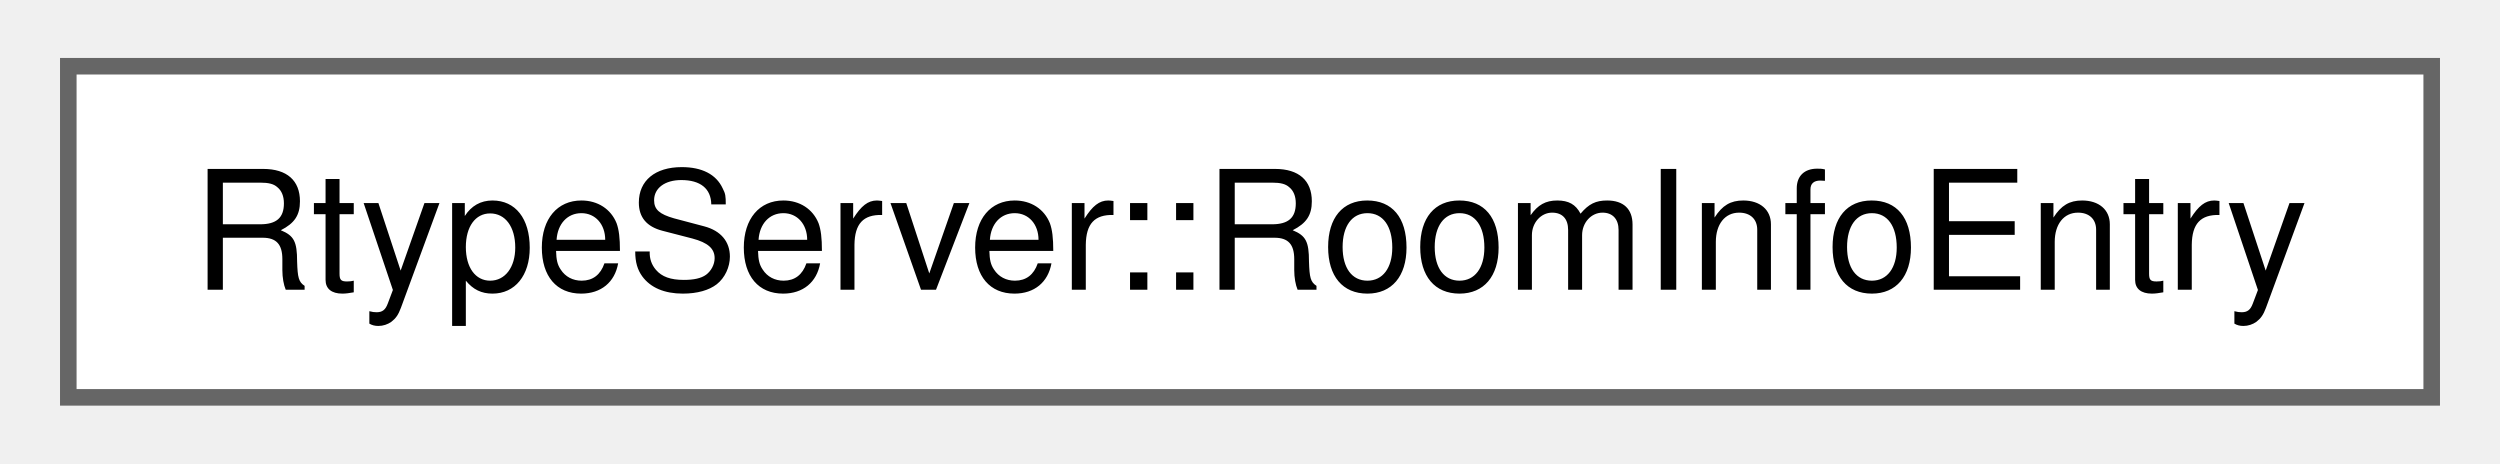
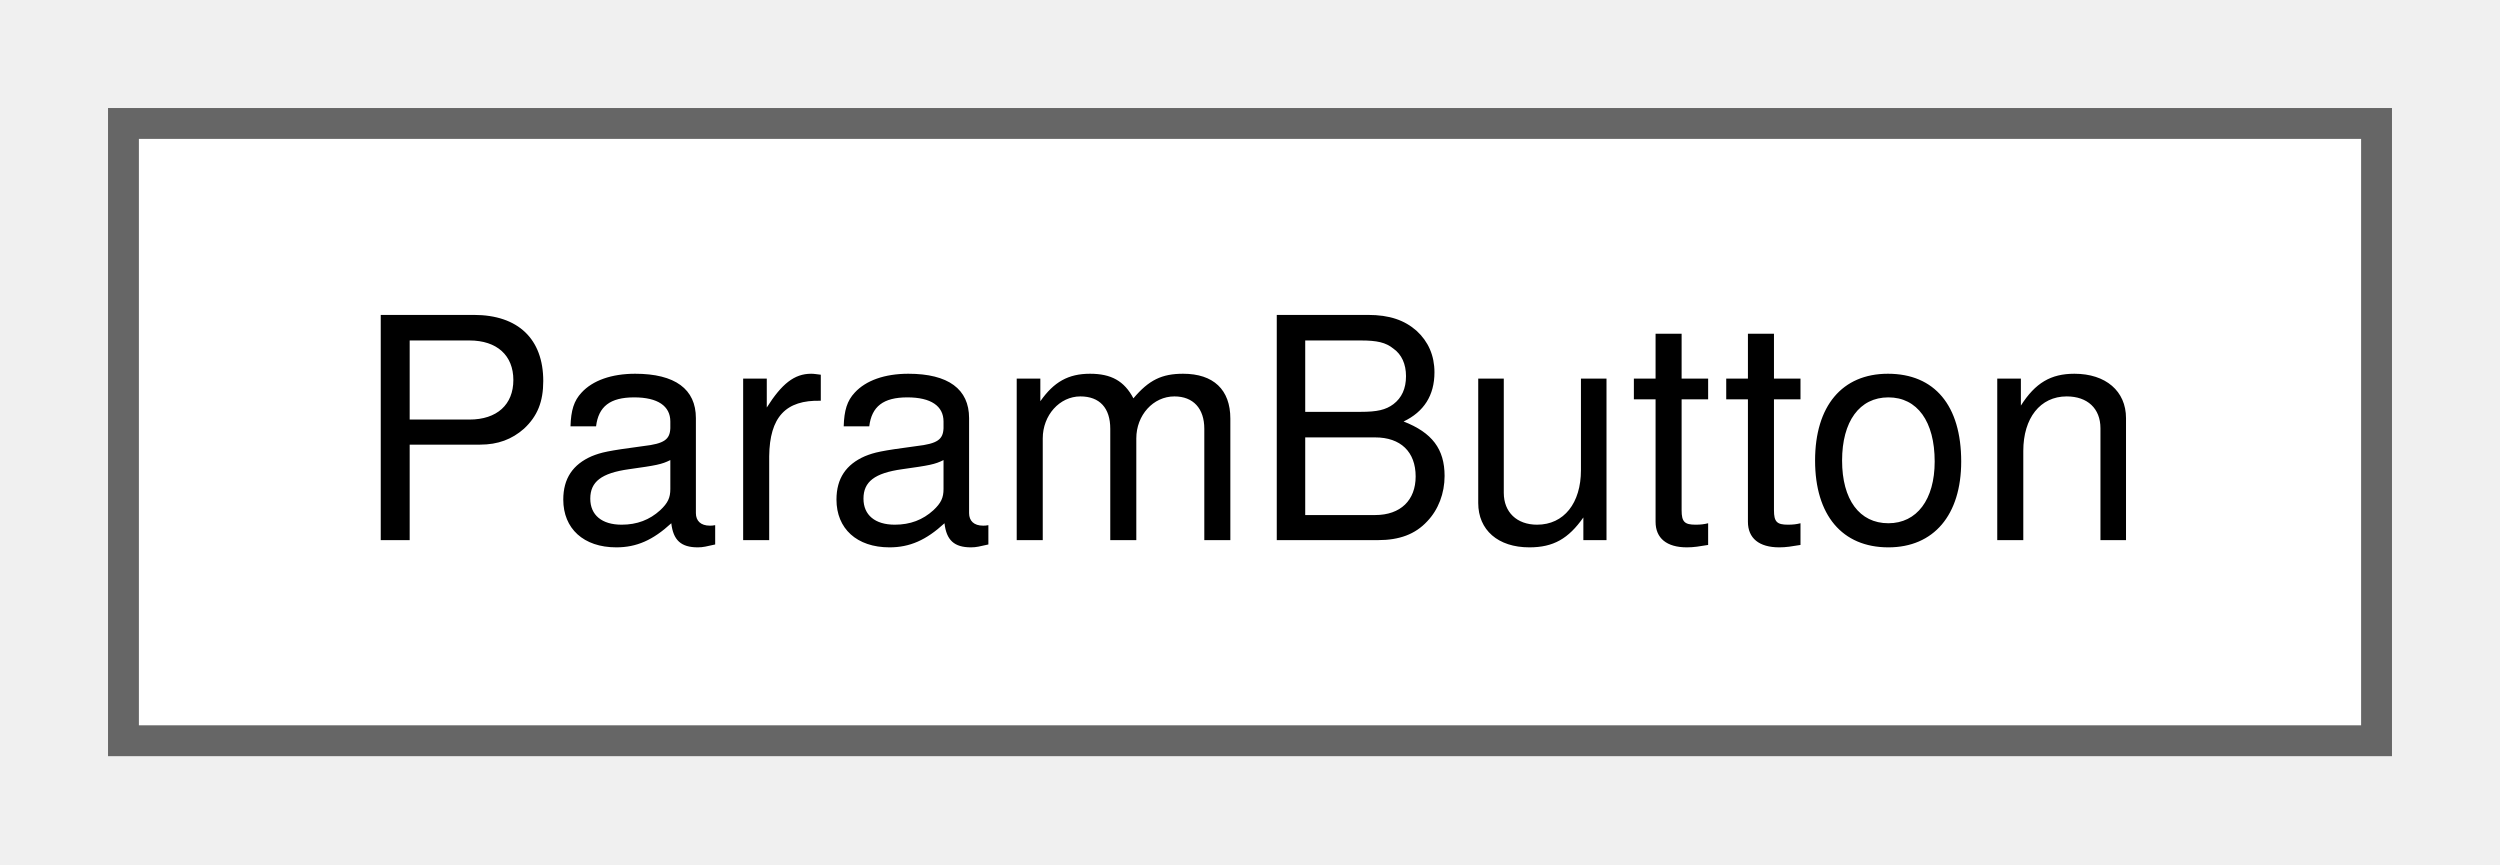
- <svg xmlns="http://www.w3.org/2000/svg" xmlns:xlink="http://www.w3.org/1999/xlink" width="151pt" height="28pt" viewBox="0.00 0.00 150.75 28.00">
+ <svg xmlns="http://www.w3.org/2000/svg" xmlns:xlink="http://www.w3.org/1999/xlink" width="81pt" height="28pt" viewBox="0.00 0.00 81.00 28.00">
  <g id="graph0" class="graph" transform="scale(1 1) rotate(0) translate(4 24)">
    <g id="Node000000" class="node">
      <g id="a_Node000000">
-         <a xlink:href="structRtypeServer_1_1RoomInfoEntry.html" target="_top" xlink:title=" ">
-           <polygon fill="white" stroke="#666666" points="142.75,-20 0,-20 0,0 142.75,0 142.75,-20" />
-           <text text-anchor="middle" x="71.38" y="-6.5" font-family="Helvetica,sans-Serif" font-size="10.00">RtypeServer::RoomInfoEntry</text>
+         <a xlink:href="classParamButton.html" target="_top" xlink:title=" ">
+           <polygon fill="white" stroke="#666666" points="73,-20 0,-20 0,0 73,0 73,-20" />
+           <text text-anchor="middle" x="36.5" y="-6.5" font-family="Helvetica,sans-Serif" font-size="10.00">ParamButton</text>
        </a>
      </g>
    </g>
  </g>
</svg>
